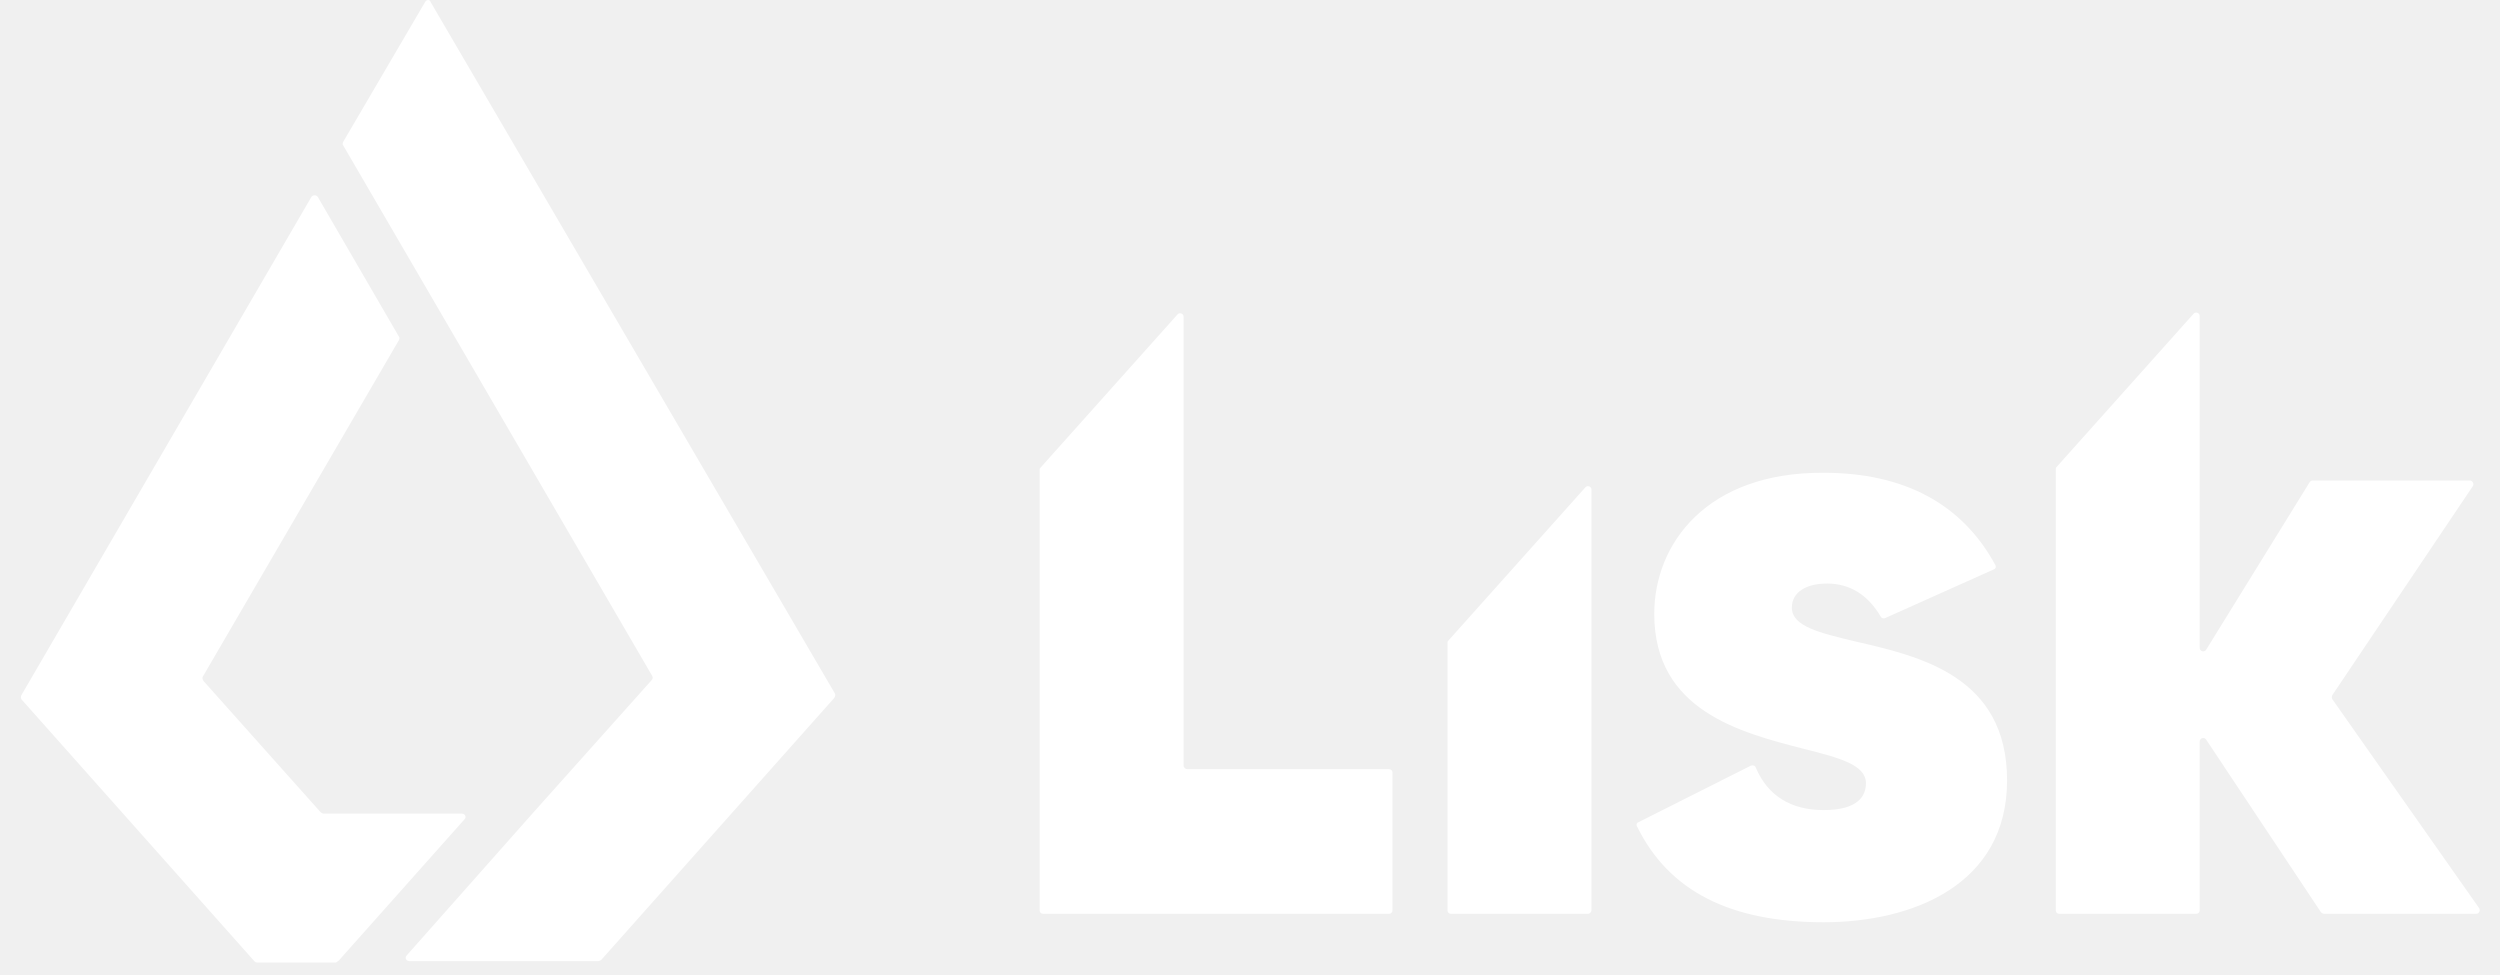
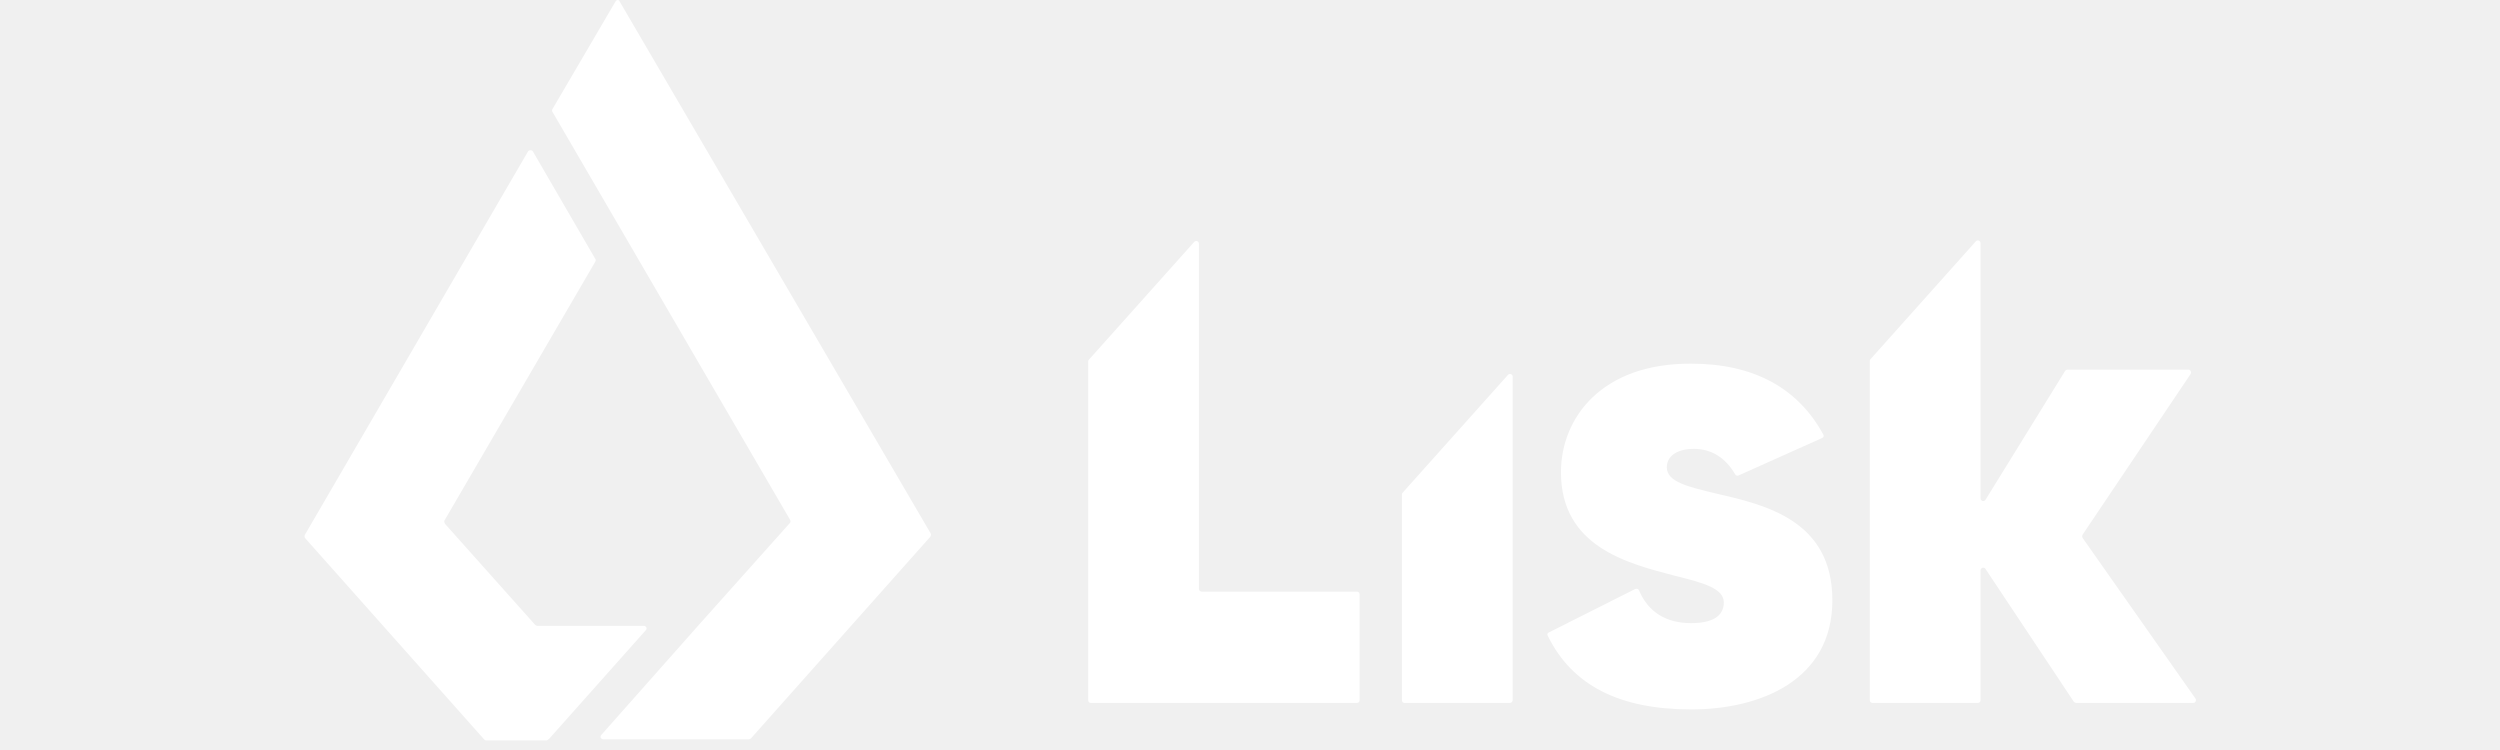
- <svg xmlns="http://www.w3.org/2000/svg" width="100" height="39" viewBox="0 0 100 39" fill="none">
+ <svg xmlns="http://www.w3.org/2000/svg" width="100" height="30" viewBox="0 0 100 39" fill="none">
  <g clip-path="url(#clip0_18_444)">
    <path d="M13.558 38.415L18.582 32.77C18.667 32.685 18.61 32.544 18.469 32.544H12.937C12.895 32.537 12.855 32.518 12.824 32.488L8.139 27.238C8.111 27.182 8.082 27.125 8.111 27.068L15.957 13.605C15.985 13.549 15.985 13.492 15.957 13.465L12.711 7.875C12.655 7.791 12.514 7.791 12.457 7.875L0.857 27.804C0.843 27.83 0.836 27.859 0.836 27.889C0.836 27.918 0.843 27.947 0.857 27.973L10.17 38.443C10.198 38.472 10.226 38.5 10.283 38.5H13.444C13.472 38.472 13.53 38.444 13.558 38.415Z" fill="white" />
    <path d="M17.001 0.086L13.727 5.674C13.699 5.731 13.699 5.787 13.727 5.815L17.114 11.63L26.09 27.04C26.118 27.097 26.118 27.154 26.062 27.21L21.32 32.516L16.267 38.218C16.183 38.303 16.239 38.444 16.38 38.444H23.945C23.988 38.437 24.027 38.417 24.058 38.387L33.372 27.916C33.4 27.859 33.428 27.803 33.4 27.746L17.227 0.086C17.199 -0.027 17.057 -0.027 17.001 0.086ZM47.344 30.625V12.674C47.345 12.644 47.336 12.615 47.319 12.59C47.302 12.566 47.277 12.547 47.248 12.538C47.22 12.528 47.189 12.528 47.161 12.537C47.132 12.547 47.108 12.565 47.09 12.589L41.614 18.714C41.586 18.742 41.586 18.77 41.586 18.798V36.411C41.586 36.496 41.642 36.552 41.727 36.552H55.557C55.642 36.552 55.699 36.496 55.699 36.411V30.907C55.699 30.822 55.642 30.766 55.557 30.766H47.485C47.429 30.766 47.344 30.71 47.344 30.625ZM63.659 36.41V19.59C63.66 19.56 63.651 19.531 63.634 19.506C63.617 19.482 63.592 19.463 63.563 19.454C63.535 19.444 63.504 19.444 63.476 19.453C63.447 19.463 63.422 19.481 63.405 19.505L57.929 25.63C57.901 25.658 57.901 25.686 57.901 25.714V36.412C57.901 36.496 57.957 36.553 58.042 36.553H63.518C63.602 36.553 63.658 36.468 63.658 36.412L63.659 36.41ZM93.295 27.971C93.281 27.945 93.274 27.916 93.274 27.887C93.274 27.857 93.281 27.828 93.295 27.802L98.912 19.448C98.968 19.363 98.912 19.222 98.799 19.222H92.504C92.448 19.222 92.42 19.25 92.392 19.278L88.242 25.996C88.225 26.021 88.2 26.039 88.171 26.048C88.143 26.057 88.112 26.057 88.084 26.048C88.055 26.038 88.031 26.02 88.013 25.995C87.996 25.971 87.987 25.941 87.988 25.911V12.645C87.989 12.615 87.98 12.586 87.963 12.561C87.946 12.537 87.921 12.518 87.892 12.509C87.864 12.499 87.833 12.499 87.805 12.508C87.776 12.518 87.751 12.536 87.734 12.56L82.259 18.685C82.231 18.714 82.231 18.742 82.231 18.77V36.41C82.231 36.496 82.287 36.552 82.371 36.552H87.847C87.932 36.552 87.988 36.496 87.988 36.411V29.665C87.987 29.635 87.996 29.605 88.013 29.58C88.03 29.555 88.055 29.537 88.084 29.527C88.112 29.517 88.144 29.517 88.172 29.527C88.201 29.537 88.226 29.555 88.243 29.58L92.843 36.496C92.874 36.526 92.914 36.545 92.956 36.552H99.053C99.166 36.552 99.223 36.411 99.166 36.326L93.295 27.971ZM72.944 36.89C76.501 36.89 80.283 35.395 80.283 31.218C80.283 27.04 76.783 26.25 74.214 25.658C72.804 25.318 71.674 25.064 71.674 24.302C71.674 23.71 72.21 23.342 73.085 23.342C73.989 23.342 74.722 23.794 75.231 24.669C75.259 24.726 75.343 24.754 75.4 24.726L79.746 22.778C79.831 22.75 79.859 22.665 79.803 22.581C78.476 20.153 76.162 18.911 72.944 18.911C68.287 18.883 66.17 21.734 66.17 24.556C66.17 28.423 69.614 29.298 72.126 29.947C73.593 30.314 74.638 30.597 74.638 31.33C74.638 31.81 74.356 32.403 72.944 32.403C71.646 32.403 70.714 31.839 70.234 30.709C70.206 30.625 70.122 30.597 70.037 30.625L65.549 32.883C65.464 32.911 65.436 32.996 65.493 33.08C66.763 35.649 69.219 36.89 72.944 36.89Z" fill="white" />
  </g>
  <defs>
    <clipPath id="clip0_18_444">
      <rect width="99" height="39" fill="white" transform="translate(0.5)" />
    </clipPath>
  </defs>
</svg>
